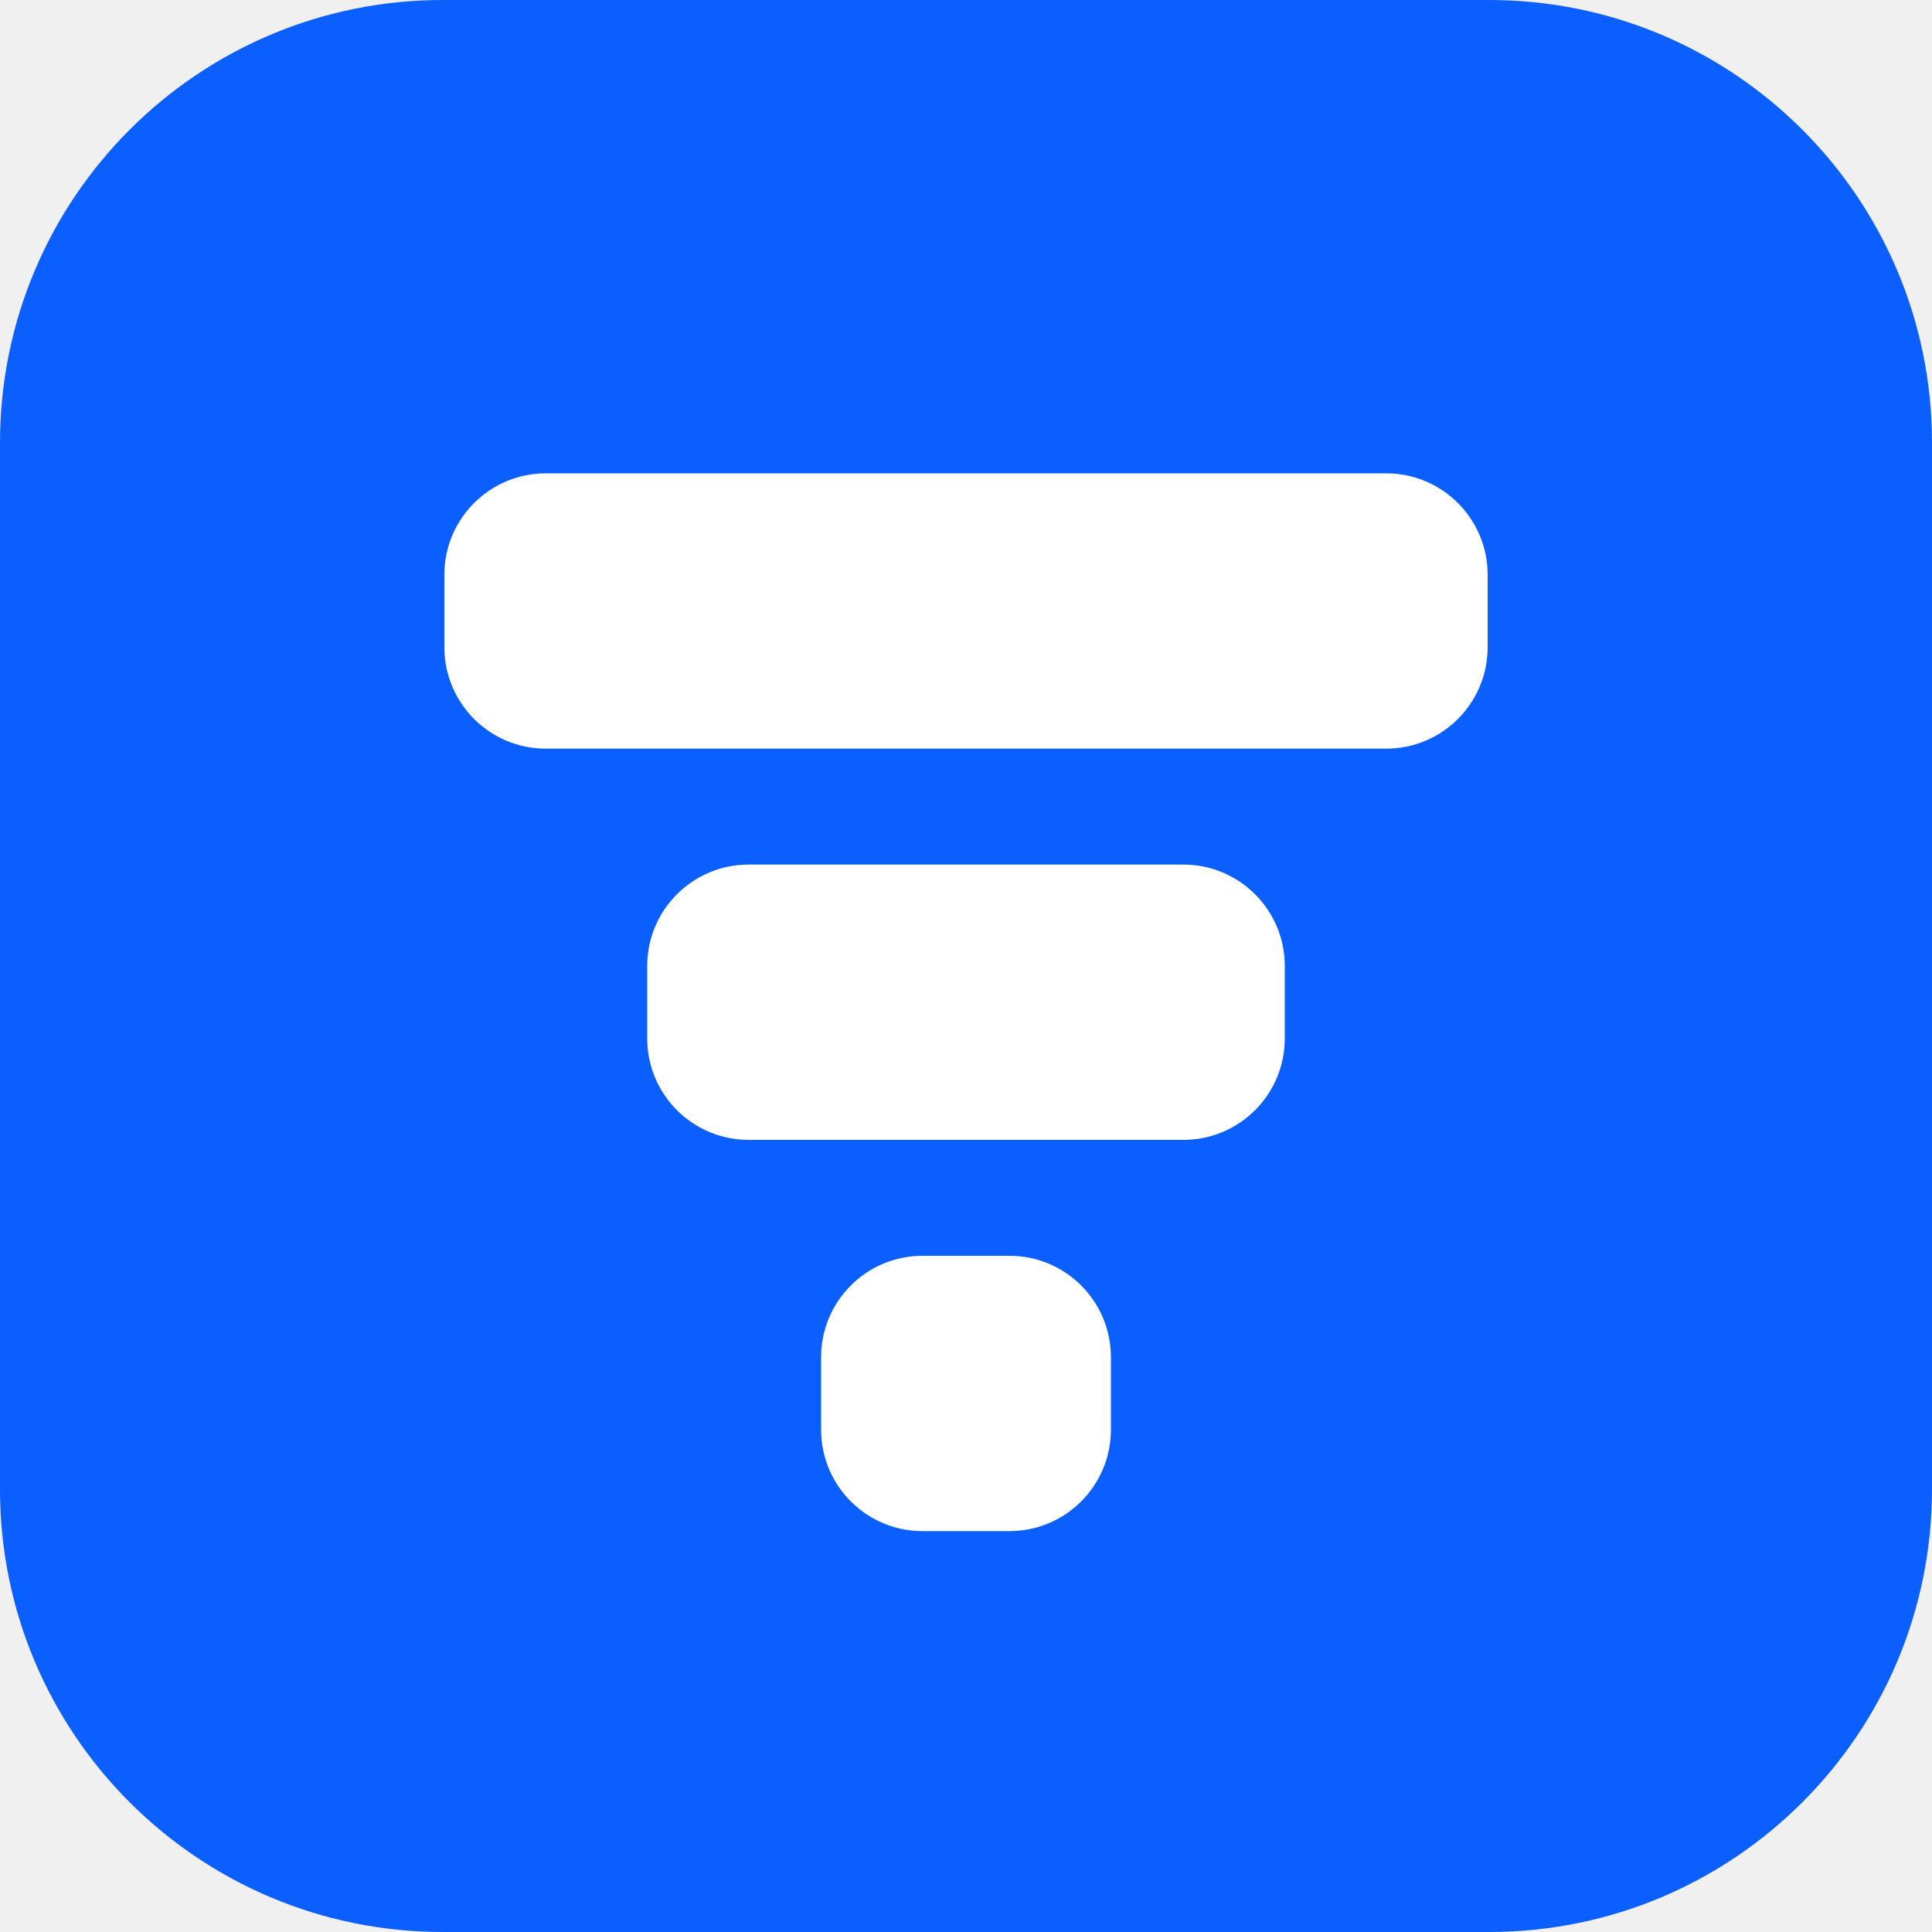
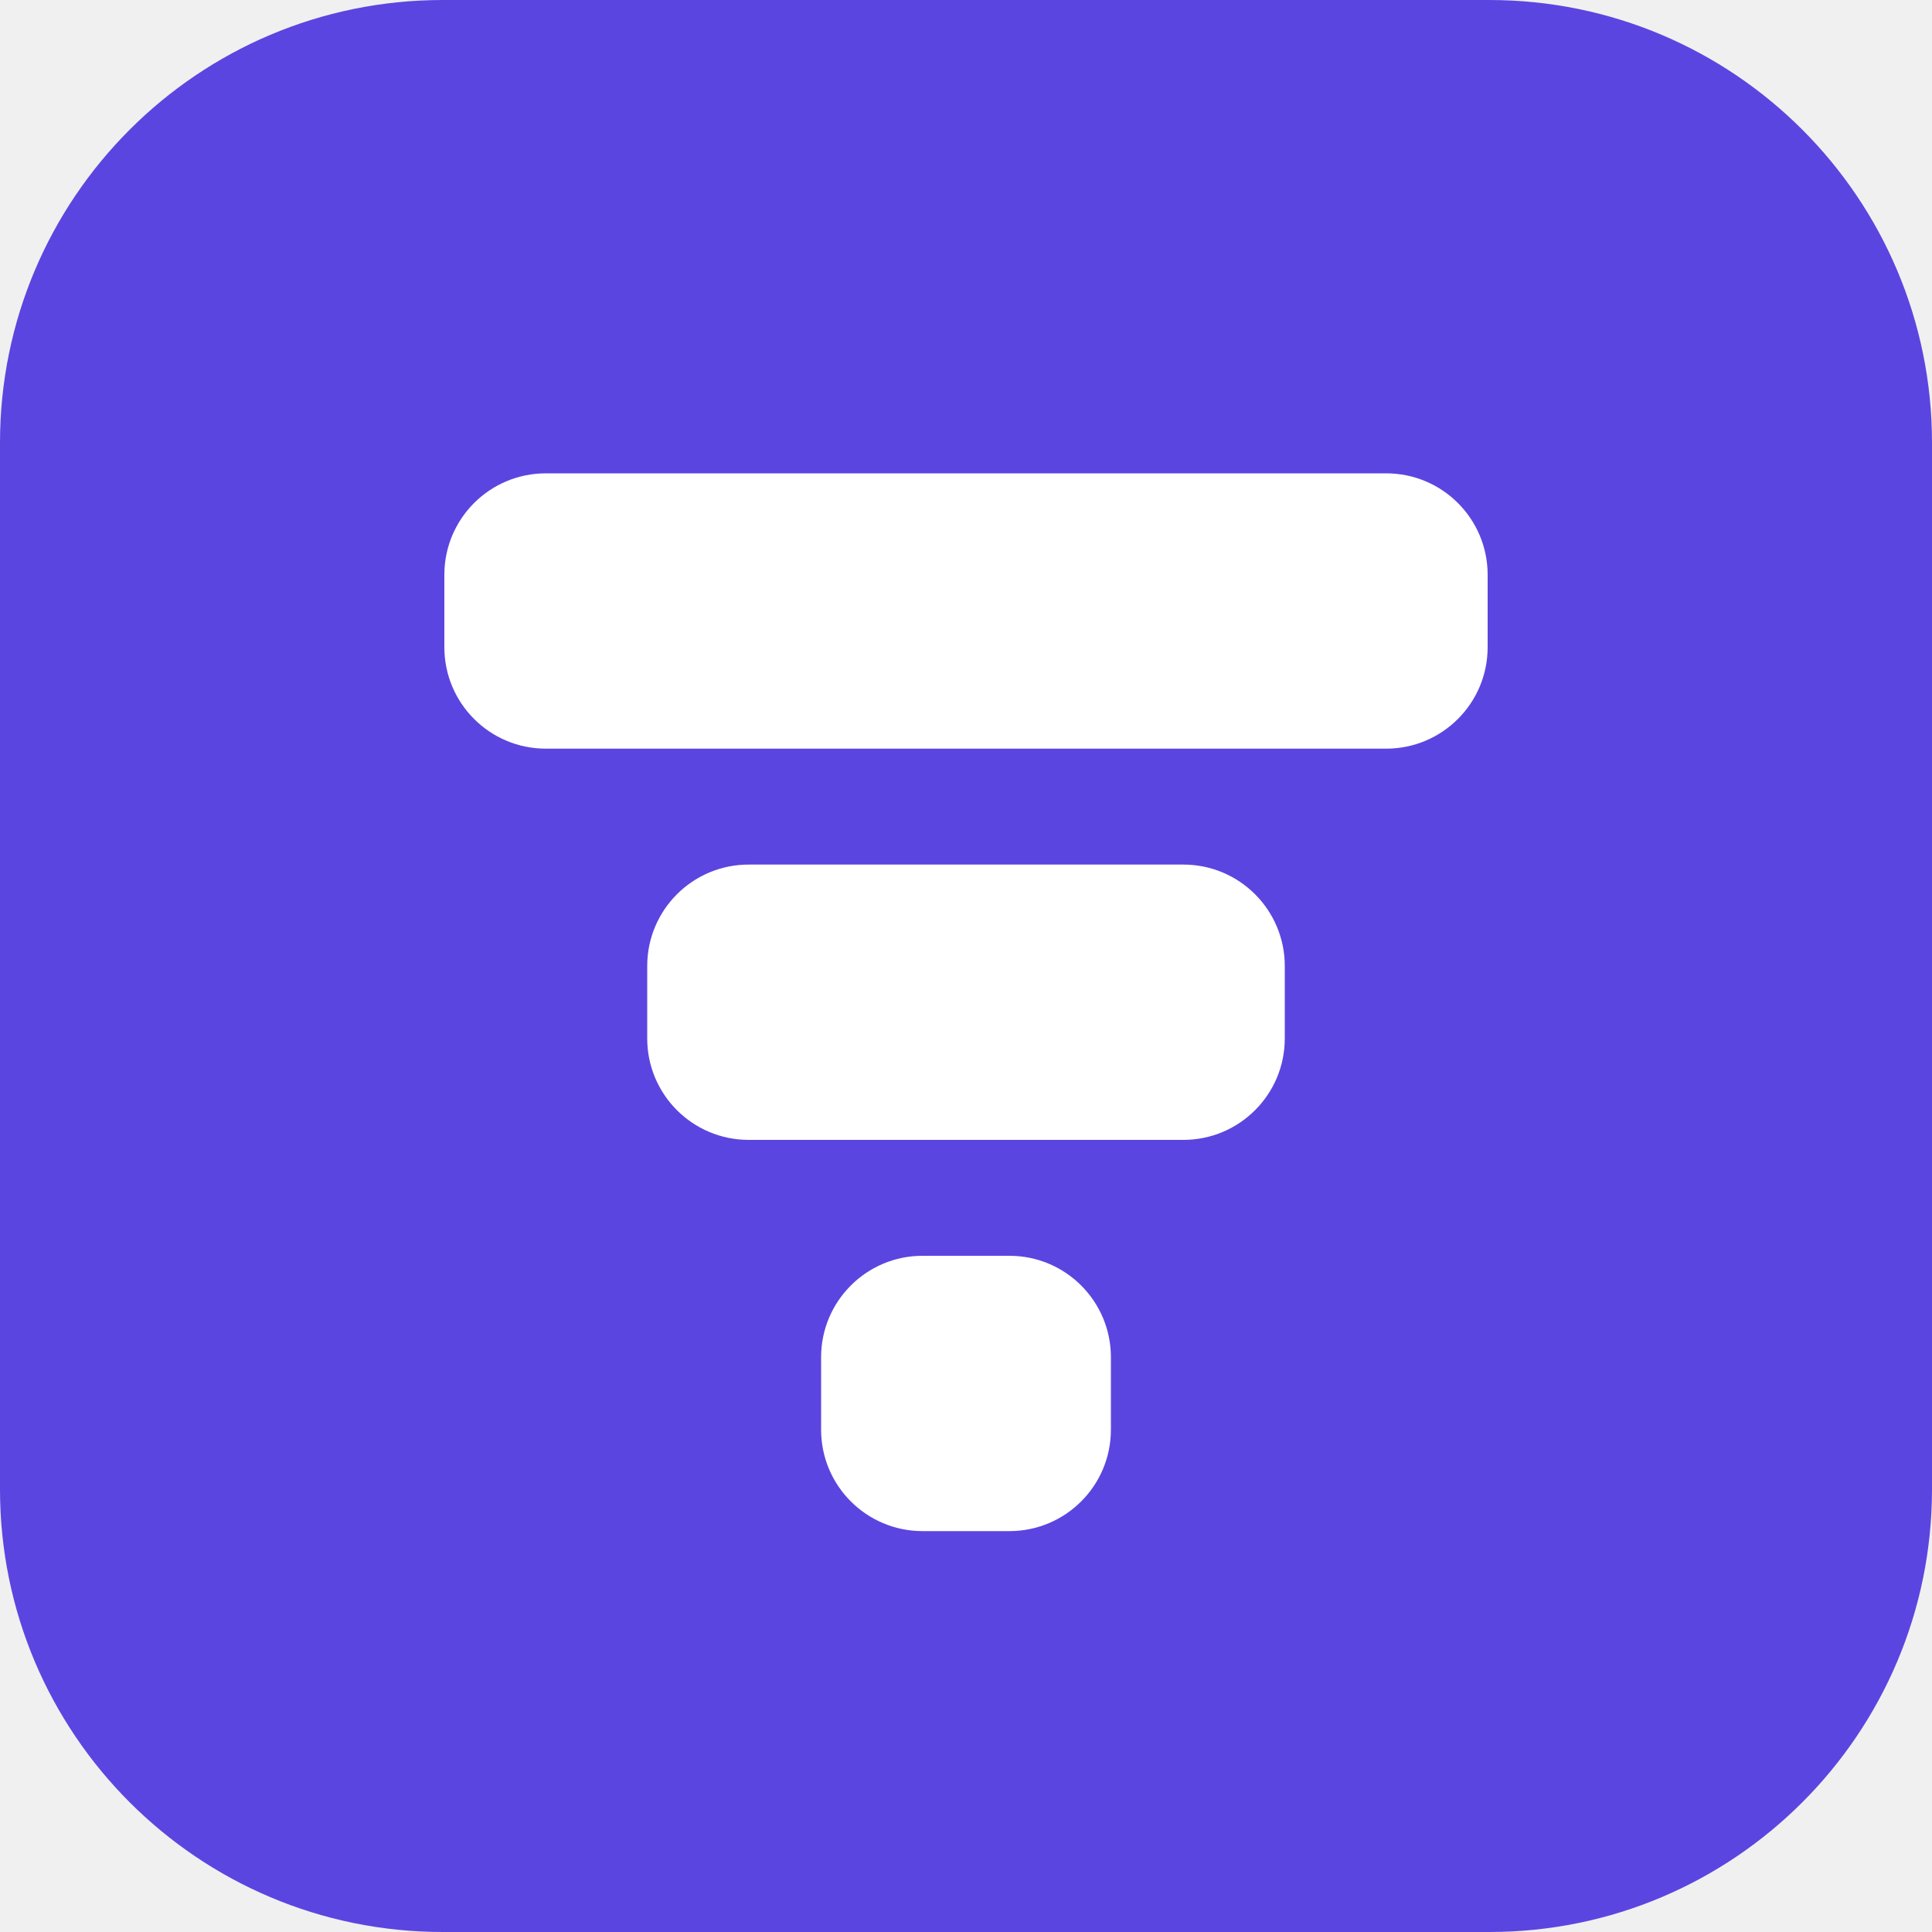
<svg xmlns="http://www.w3.org/2000/svg" viewBox="0 0 48 48" role="img" aria-label="Temply">
-   <rect width="48" height="48" rx="11" fill="#0B5FFF" />
+   <rect width="48" height="48" rx="11" fill="#5B45E0" />
  <g fill="#FFFFFF" transform="translate(6.72 6.72) scale(0.72)">
    <rect x="6" y="7" width="36" height="9.5" rx="3.5" />
    <rect x="13" y="20.5" width="22" height="9.5" rx="3.5" />
    <rect x="19" y="34" width="10" height="9.5" rx="3.5" />
  </g>
</svg>
